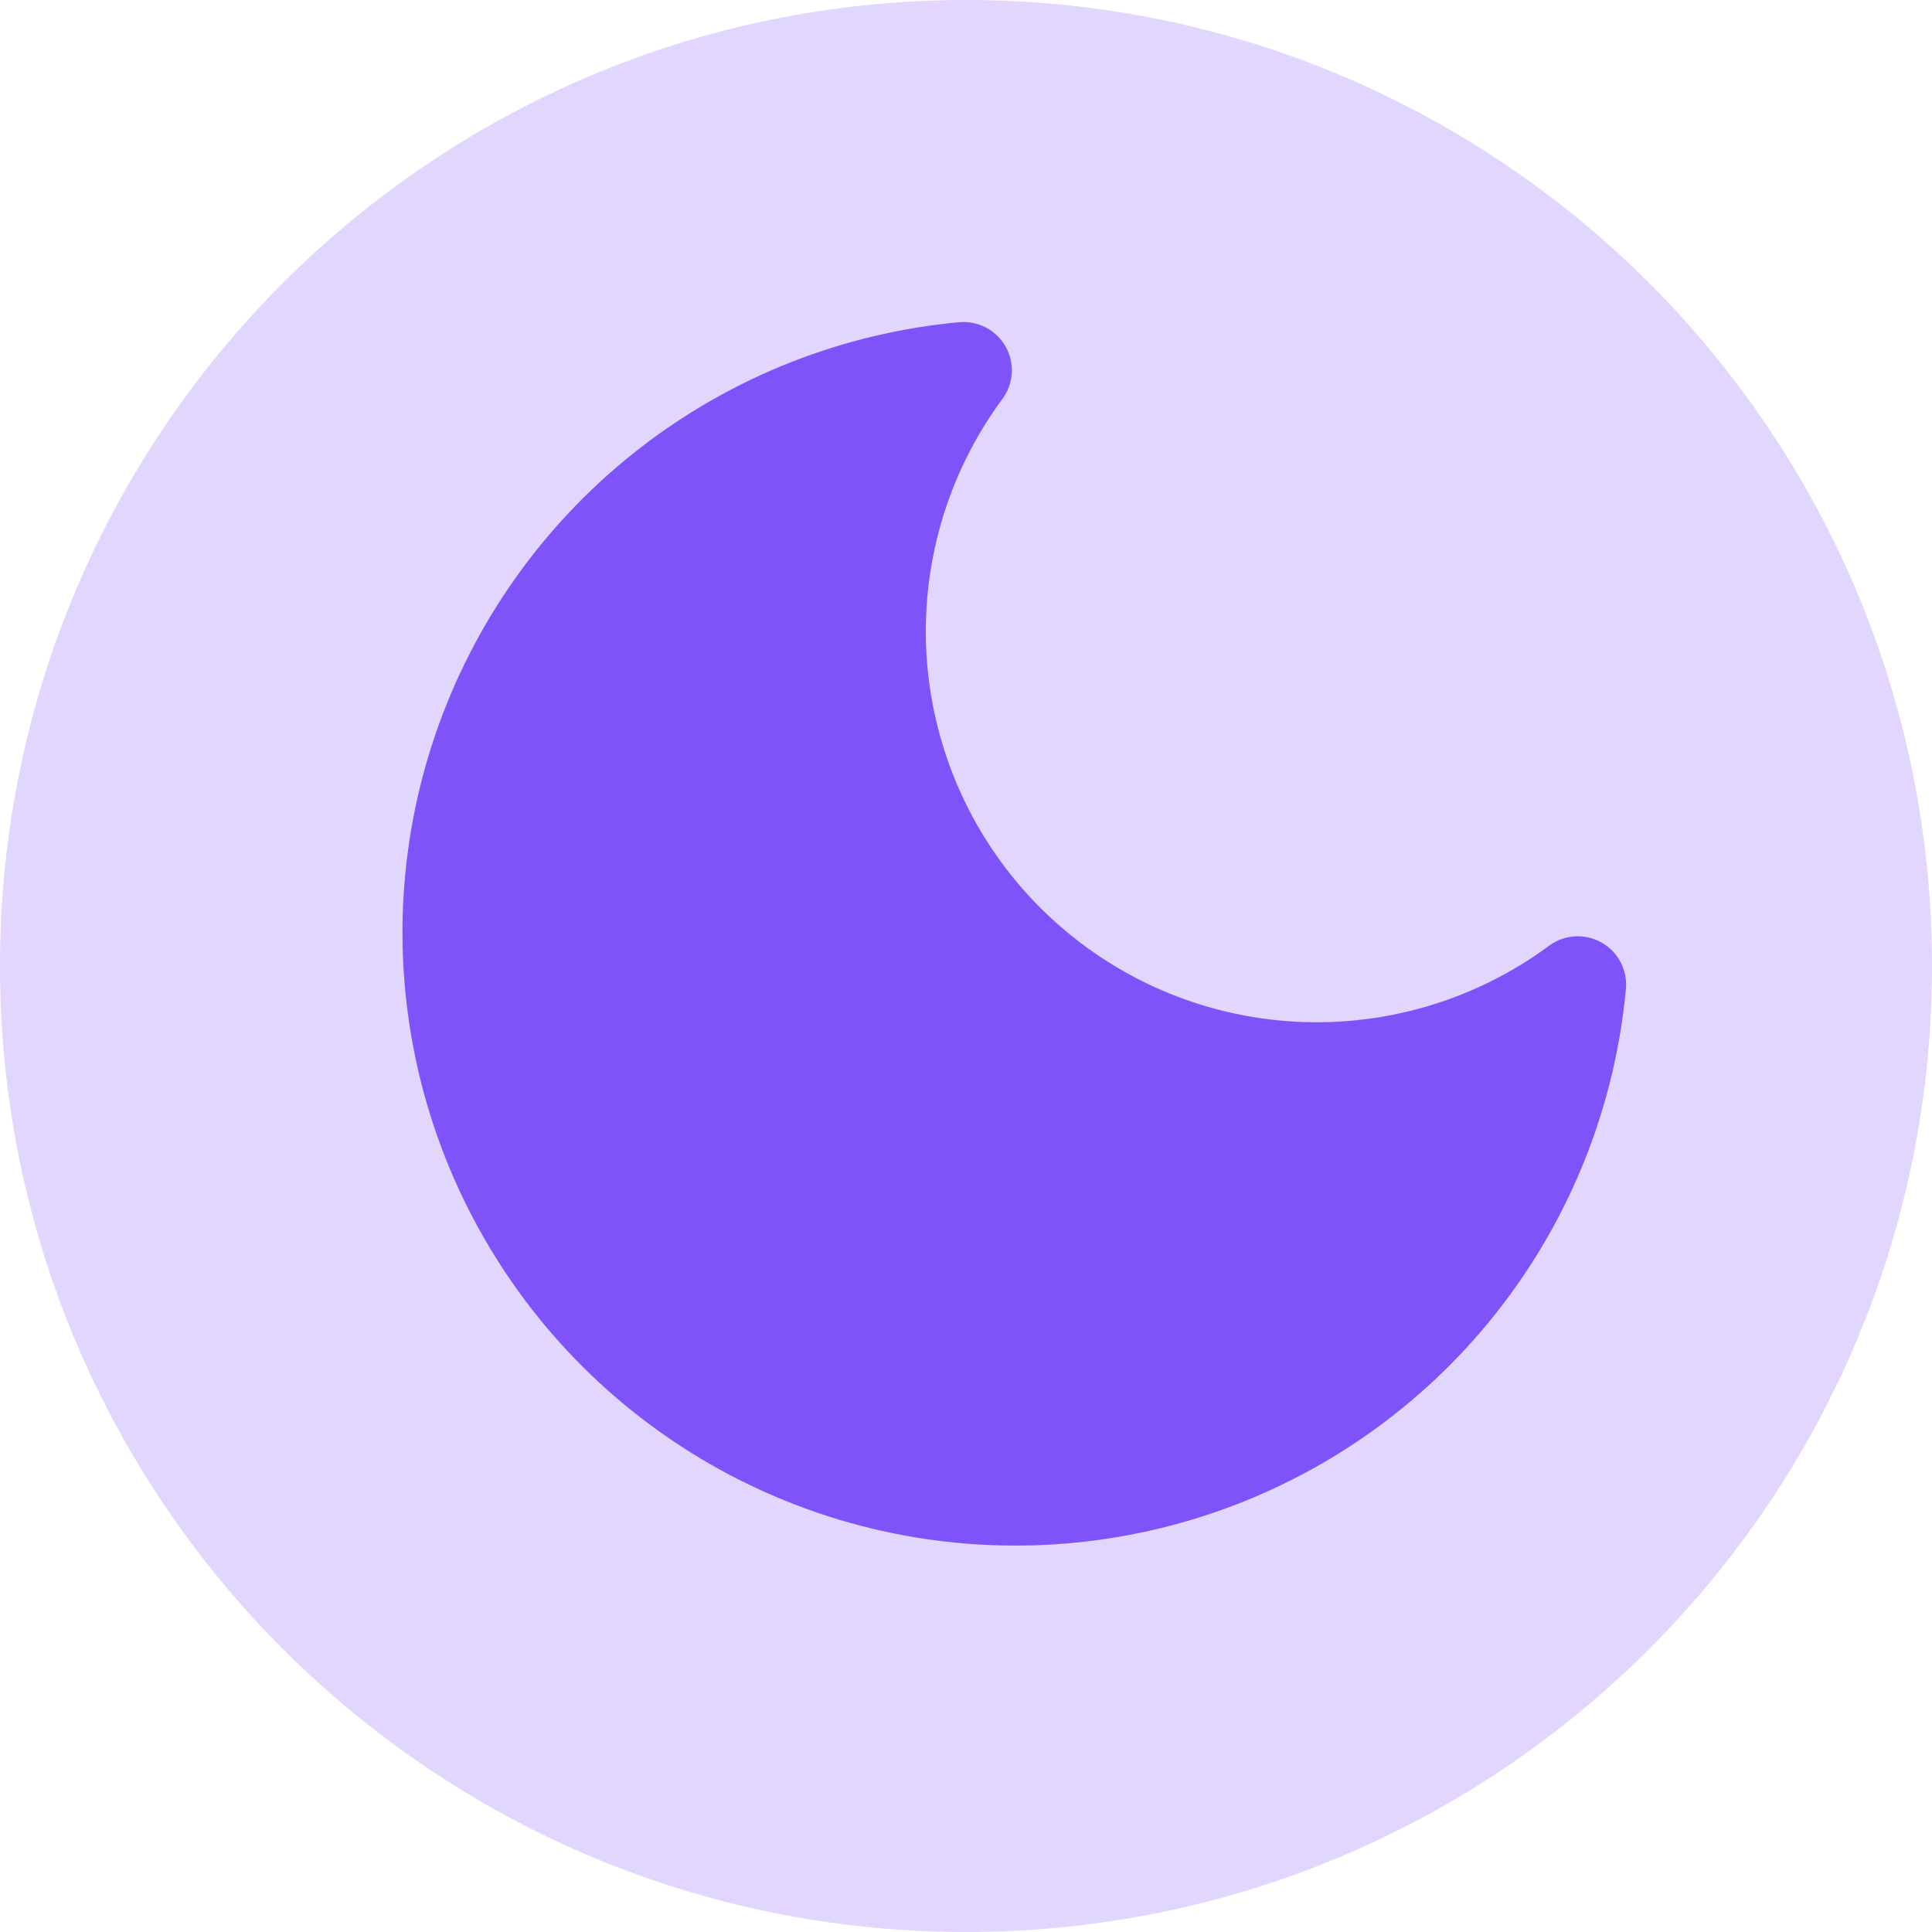
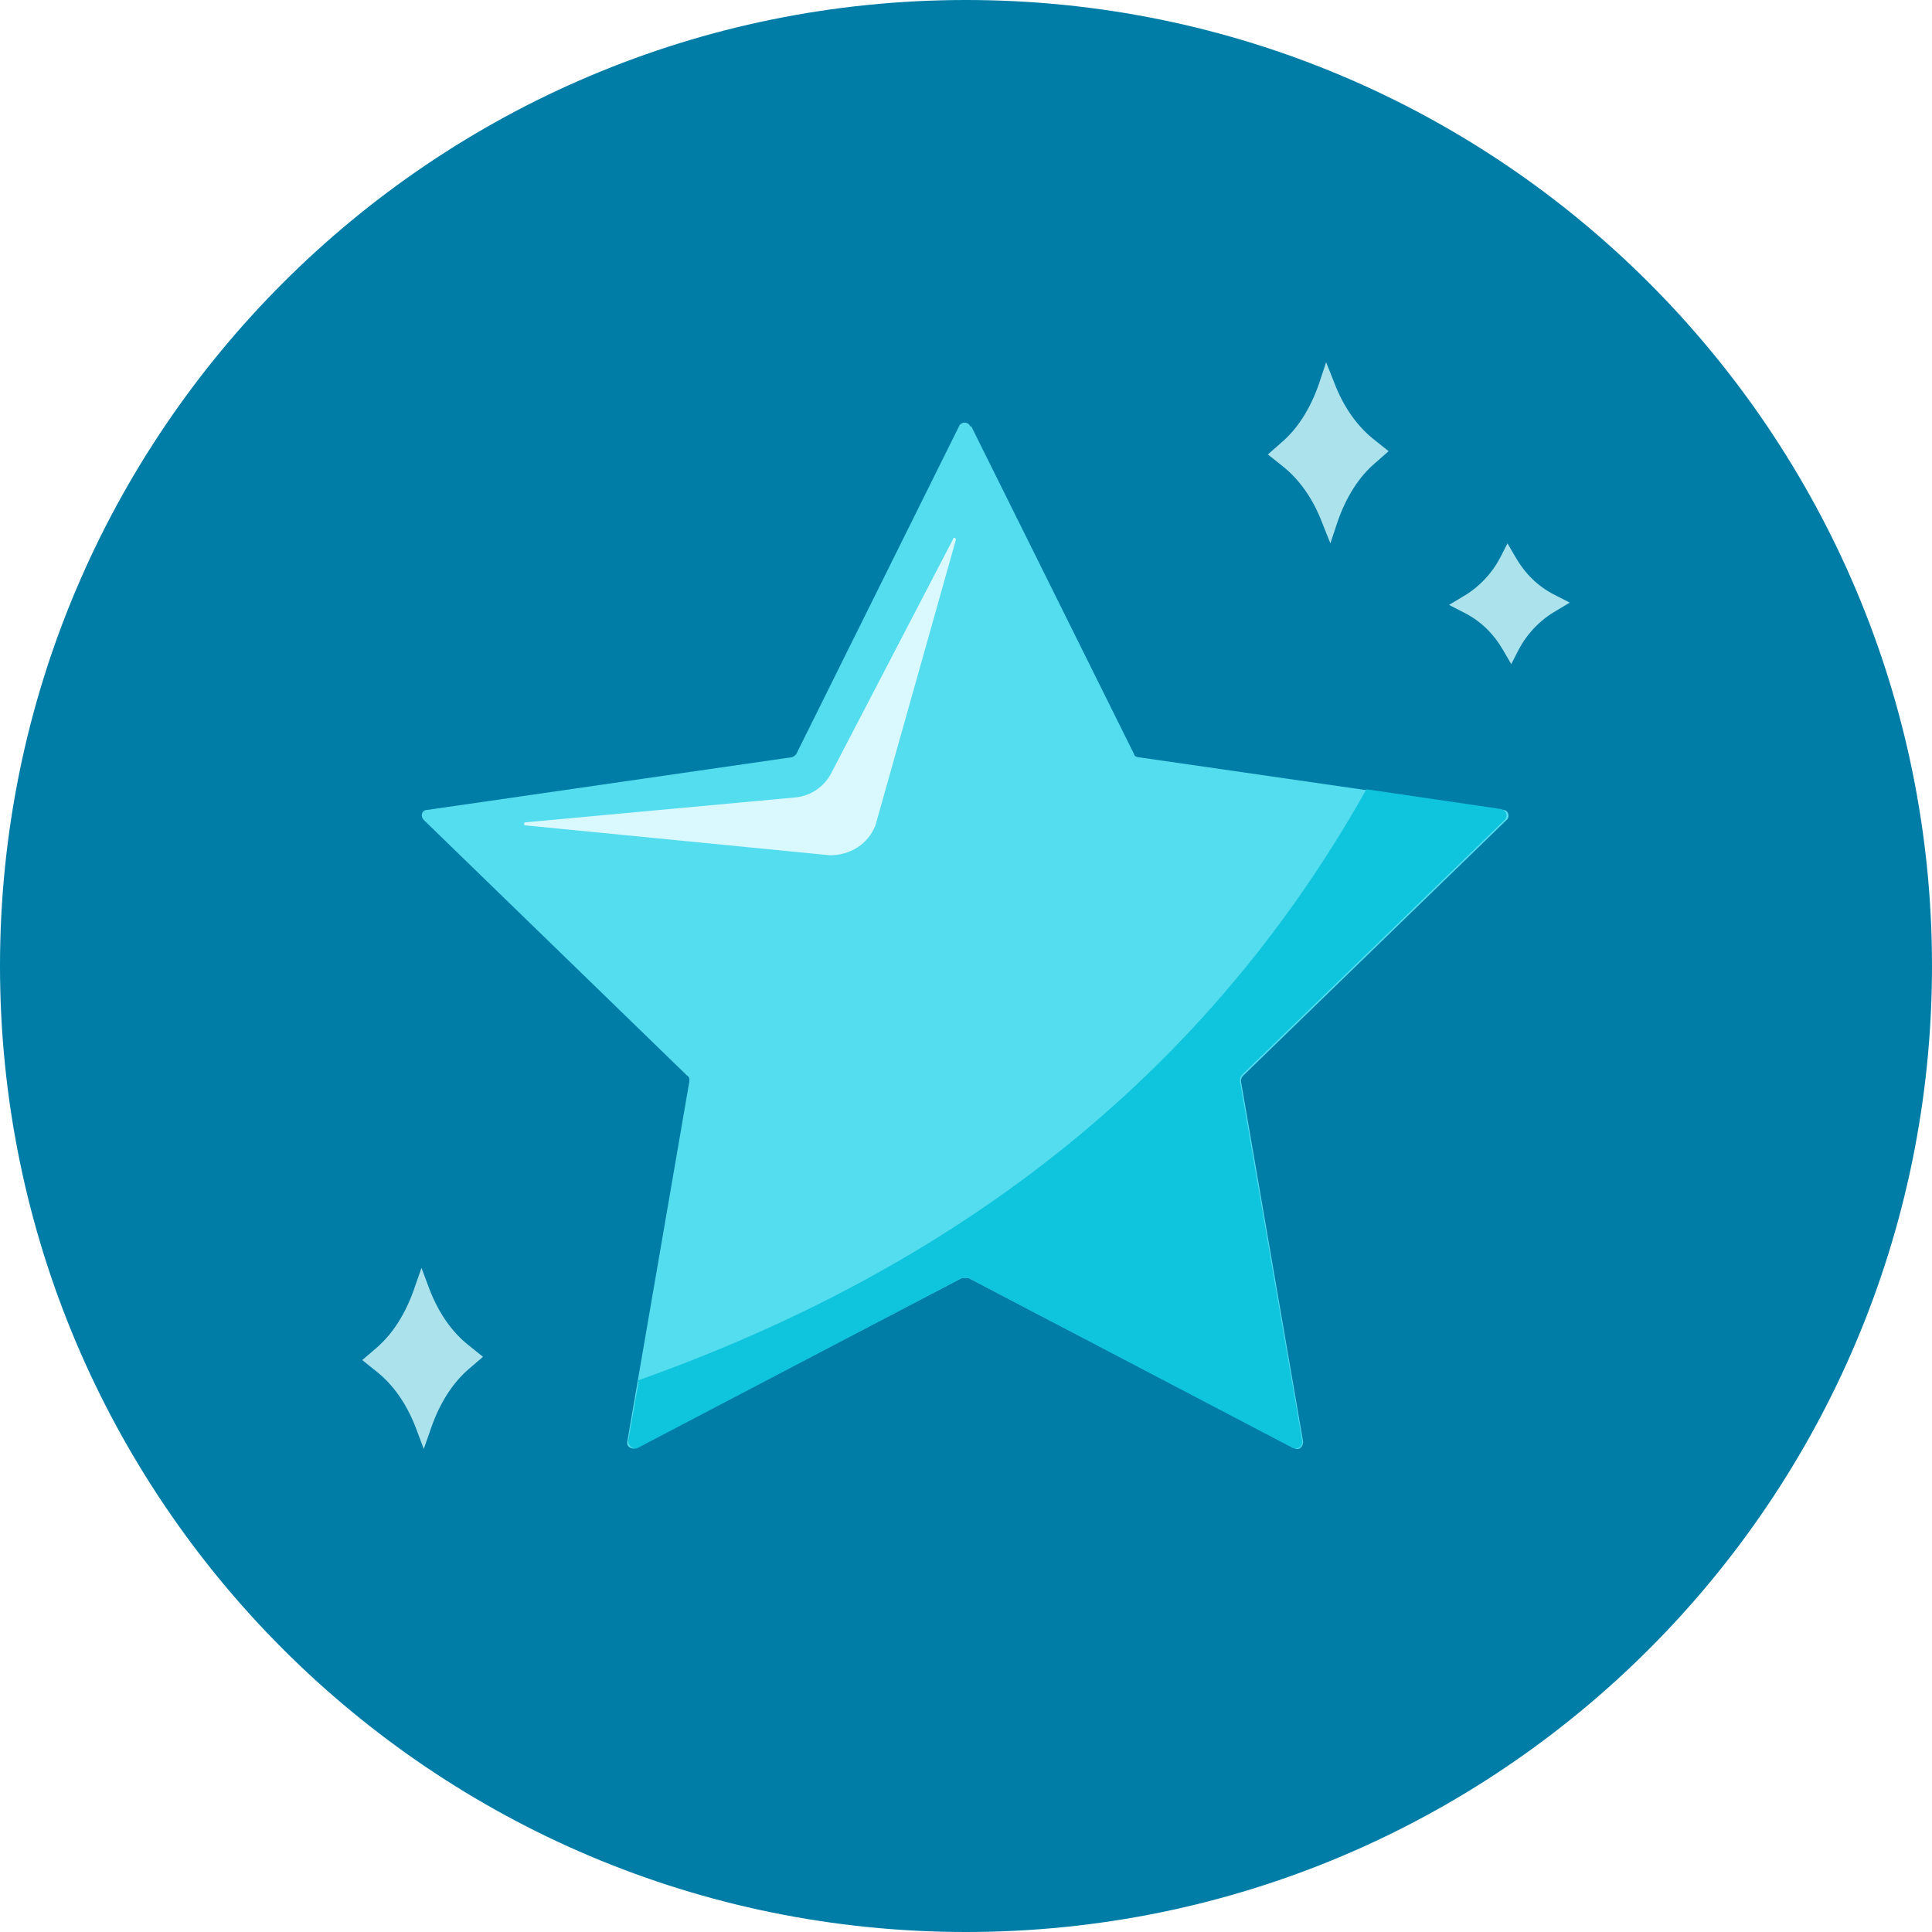
<svg xmlns="http://www.w3.org/2000/svg" width="32" height="32" viewBox="0 0 32 32" fill="none">
-   <circle opacity="0.24" cx="16" cy="16" r="16" fill="#7F53FA" />
-   <path fill-rule="evenodd" clip-rule="evenodd" d="M16.656 5.741C16.811 6.015 16.79 6.355 16.602 6.609C15.681 7.856 15.237 9.392 15.352 10.939C15.468 12.485 16.134 13.939 17.231 15.036C18.327 16.132 19.781 16.799 21.328 16.914C22.874 17.029 24.411 16.586 25.658 15.664C25.911 15.477 26.251 15.456 26.526 15.611C26.801 15.765 26.959 16.067 26.93 16.381C26.752 18.301 26.032 20.131 24.852 21.657C23.673 23.183 22.083 24.341 20.269 24.996C18.455 25.651 16.492 25.776 14.61 25.357C12.728 24.937 11.004 23.99 9.64 22.626C8.277 21.262 7.33 19.539 6.91 17.657C6.49 15.774 6.615 13.811 7.27 11.998C7.926 10.184 9.084 8.594 10.61 7.414C12.135 6.235 13.965 5.514 15.886 5.337C16.2 5.308 16.501 5.466 16.656 5.741Z" fill="#7F53FA" />
+   <path d="M16 32C24.837 32 32 24.837 32 16C32 7.163 24.837 0 16 0C7.163 0 0 7.163 0 16C0 24.837 7.163 32 16 32Z" fill="#007DA7" />
+   <path d="M16.089 7.064L18.785 12.493C18.785 12.527 18.837 12.544 18.871 12.544L24.898 13.415C24.984 13.415 25.018 13.534 24.95 13.585L20.588 17.819C20.571 17.836 20.554 17.871 20.554 17.905L21.584 23.88C21.584 23.965 21.515 24.034 21.43 23.982L16.038 21.166C16.003 21.166 15.969 21.166 15.935 21.166L10.543 23.982C10.474 24.017 10.371 23.965 10.389 23.88L11.419 17.905C11.419 17.871 11.419 17.836 11.384 17.819L7.023 13.585C6.954 13.517 6.989 13.415 7.074 13.415L13.101 12.544C13.136 12.544 13.17 12.51 13.187 12.493L15.883 7.064C15.918 6.979 16.038 6.979 16.072 7.064H16.089Z" fill="#54DCEF" />
+   <path d="M15.797 8.908L13.771 12.8C13.651 13.039 13.41 13.193 13.153 13.21L8.705 13.62C8.671 13.62 8.671 13.671 8.705 13.671L13.745 14.166C14.088 14.166 14.38 13.978 14.5 13.671L15.832 8.942C15.832 8.908 15.797 8.891 15.78 8.925L15.797 8.908Z" fill="#DAF9FF" />
+   <path d="M10.578 22.89L10.406 23.863C10.406 23.948 10.492 24.017 10.561 23.983L15.935 21.166C15.97 21.166 16.004 21.166 16.038 21.166L21.413 23.983C21.499 24.017 21.585 23.948 21.568 23.863L20.537 17.905C20.537 17.871 20.537 17.837 20.572 17.802L24.916 13.586C24.985 13.517 24.95 13.415 24.847 13.398L22.632 13.073C19.61 18.468 14.974 21.302 10.544 22.873L10.578 22.89Z" fill="#0FC4DD" />
+   <path d="M21.965 6L22.105 6.352C22.256 6.747 22.487 7.068 22.759 7.281L23 7.473L22.769 7.676C22.508 7.9 22.297 8.231 22.156 8.637L22.035 9L21.895 8.648C21.744 8.253 21.513 7.932 21.241 7.719L21 7.527L21.231 7.324C21.492 7.1 21.703 6.769 21.844 6.363L21.965 6Z" fill="#ABE2EC" />
+   <path d="M24.969 9L25.108 9.239C25.262 9.503 25.477 9.717 25.754 9.855L26 9.981L25.769 10.12C25.508 10.27 25.292 10.497 25.154 10.761L25.031 11L24.892 10.761C24.738 10.497 24.523 10.283 24.246 10.145L24 10.019L24.231 9.881C24.492 9.73 24.708 9.503 24.846 9.239L24.969 9Z" fill="#ABE2EC" />
+   <path d="M6.981 21L7.114 21.355C7.267 21.75 7.486 22.064 7.762 22.282L8 22.473L7.762 22.677C7.495 22.909 7.286 23.236 7.143 23.645L7.019 24L6.886 23.645C6.733 23.25 6.514 22.936 6.238 22.718L6 22.527L6.238 22.323C6.505 22.091 6.714 21.764 6.857 21.355L6.981 21Z" fill="#ABE2EC" />
</svg>
